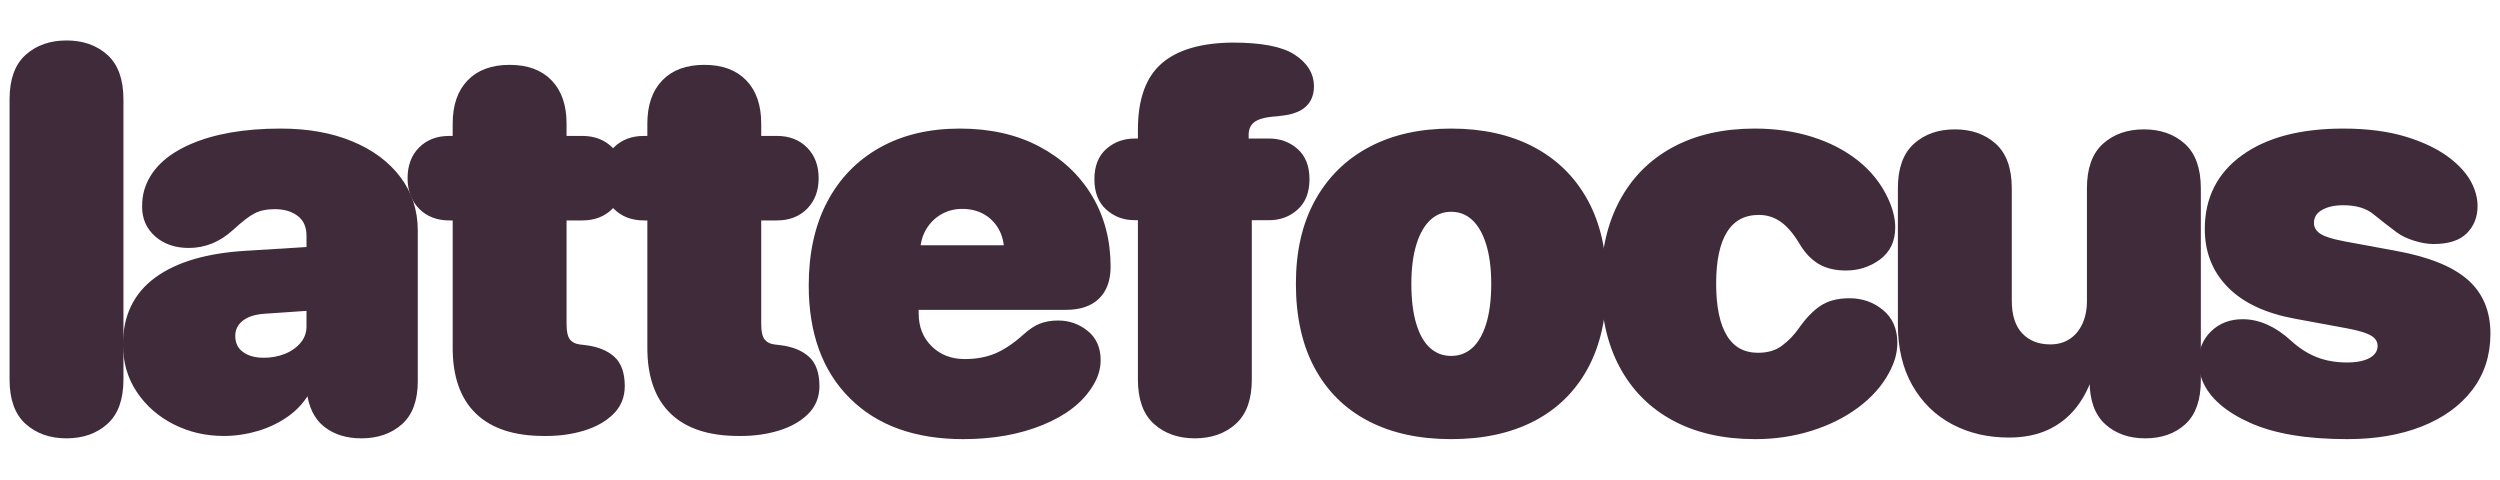
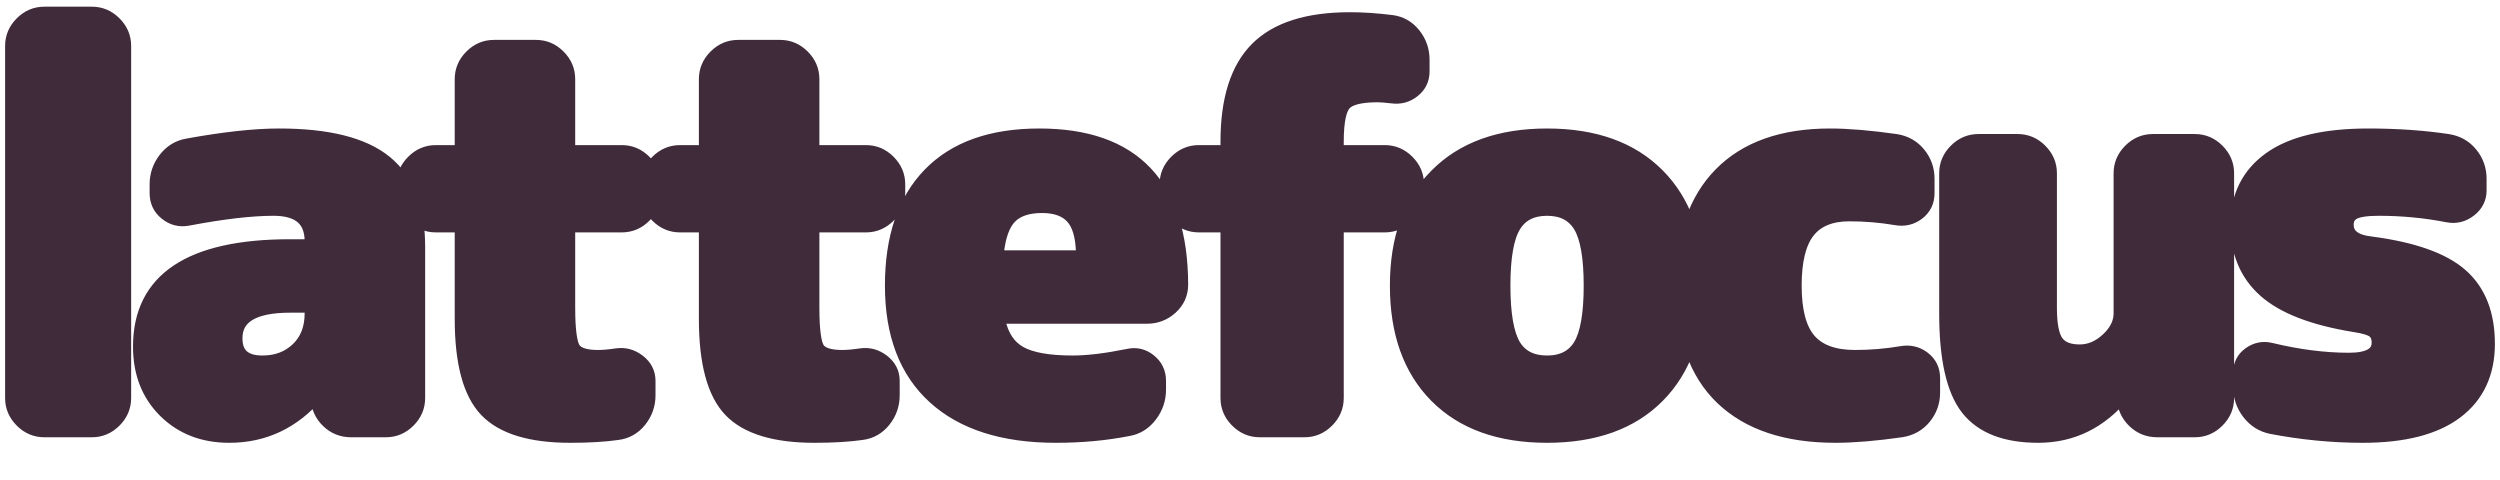
<svg xmlns="http://www.w3.org/2000/svg" viewBox="110 66 980 188" role="img" aria-labelledby="title desc">
  <defs>
    <g id="word">
-       <path d="M136.07 236.58Q126.82 236.58 120.91 231.28Q115.00 225.99 115.00 214.79L115.00 104.91Q115.00 93.70 120.91 88.41Q126.82 83.11 136.07 83.11Q145.32 83.11 151.23 88.41Q157.14 93.70 157.14 105.01L157.14 214.79Q157.14 225.99 151.23 231.28Q145.32 236.58 136.07 236.58Z" />
-       <path d="M197.69 235.65Q187.41 235.65 178.67 231.23Q169.93 226.81 164.69 219.00Q159.45 211.19 159.45 201.01Q159.45 184.67 171.63 175.78Q183.81 166.89 206.53 165.55L231.40 164.01L231.40 158.46Q231.40 152.70 227.55 149.72Q223.69 146.74 217.73 146.74Q212.80 146.74 209.40 148.44Q206.01 150.13 200.56 155.17Q193.16 161.95 184.02 161.95Q176.51 161.95 171.73 157.79Q166.95 153.63 166.95 147.05Q166.95 143.55 167.77 140.78Q171.06 129.88 184.94 123.77Q198.82 117.65 219.99 117.65Q235.72 117.65 247.54 122.53Q259.36 127.42 265.94 136.15Q272.52 144.89 272.52 156.40L272.52 215.40Q272.52 226.30 266.66 231.44Q260.80 236.58 251.65 236.58Q243.32 236.58 237.88 232.31Q232.43 228.05 231.40 218.80Q231.40 218.80 231.40 218.80Q231.40 218.80 231.40 218.80L230.58 218.80Q227.60 224.35 222.36 228.10Q217.11 231.85 210.69 233.75Q204.26 235.65 197.69 235.65ZM213.41 207.49Q218.14 207.49 222.20 205.84Q226.26 204.20 228.83 201.12Q231.40 198.03 231.40 193.92L231.40 186.52L213.52 187.75Q207.55 188.16 204.26 190.84Q200.98 193.51 200.98 197.72Q200.98 202.35 204.42 204.92Q207.86 207.49 213.41 207.49Z" />
-       <path d="M288.70 202.35L288.70 151.16L286.13 151.16Q279.34 151.16 275.18 146.95Q271.02 142.73 271.02 135.84Q271.02 128.86 275.18 124.69Q279.34 120.53 286.13 120.53L288.70 120.53L288.70 114.46Q288.70 104.08 294.20 98.38Q299.70 92.67 309.77 92.67Q319.84 92.67 325.34 98.38Q330.84 104.08 330.84 114.46L330.84 120.53L338.24 120.53Q345.03 120.53 349.19 124.74Q353.35 128.96 353.35 135.84Q353.35 142.73 349.19 146.95Q345.03 151.16 338.24 151.16L330.84 151.16L330.84 193.00Q330.84 197.83 332.43 199.83Q334.03 201.83 337.01 202.25L339.48 202.55Q346.16 203.38 349.91 206.72Q353.66 210.06 353.66 217.36Q353.66 223.42 349.50 227.48Q345.33 231.54 338.60 233.60Q331.87 235.65 324.16 235.65L323.23 235.65Q306.17 235.65 297.43 227.22Q288.70 218.80 288.70 202.35Z" />
-       <path d="M365.01 202.35L365.01 151.16L362.44 151.16Q355.66 151.16 351.49 146.95Q347.33 142.73 347.33 135.84Q347.33 128.86 351.49 124.69Q355.66 120.53 362.44 120.53L365.01 120.53L365.01 114.46Q365.01 104.08 370.51 98.38Q376.01 92.67 386.08 92.67Q396.16 92.67 401.65 98.38Q407.15 104.08 407.15 114.46L407.15 120.53L414.55 120.53Q421.34 120.53 425.50 124.74Q429.66 128.96 429.66 135.84Q429.66 142.73 425.50 146.95Q421.34 151.16 414.55 151.16L407.15 151.16L407.15 193.00Q407.15 197.83 408.75 199.83Q410.34 201.83 413.32 202.25L415.79 202.55Q422.47 203.38 426.22 206.72Q429.97 210.06 429.97 217.36Q429.97 223.42 425.81 227.48Q421.65 231.54 414.91 233.60Q408.18 235.65 400.47 235.65L399.55 235.65Q382.48 235.65 373.75 227.22Q365.01 218.80 365.01 202.35Z" />
-       <path d="M487.58 236.89Q459.72 236.89 444.00 221.21Q428.27 205.54 428.27 177.89Q428.27 159.28 435.31 145.82Q442.35 132.35 455.41 125.00Q468.46 117.65 486.24 117.65Q503.82 117.65 516.82 124.54Q529.82 131.42 536.97 143.35Q544.11 155.27 544.11 170.59Q544.11 178.09 539.95 182.15Q535.79 186.21 527.87 186.21L468.87 186.21Q468.87 186.93 468.87 187.55Q468.87 188.16 468.87 188.88Q468.87 197.21 474.32 202.61Q479.77 208.00 488.20 208.00Q495.08 208.00 500.53 205.74Q505.98 203.48 511.94 198.13Q515.23 195.15 518.11 194.02Q520.98 192.89 524.79 192.89Q530.85 192.89 535.53 196.64Q540.21 200.40 540.21 207.18Q540.21 211.91 537.43 216.43Q531.78 225.89 518.36 231.39Q504.95 236.89 487.58 236.89ZM469.49 163.39L504.85 163.39Q504.54 158.25 502.17 154.50Q499.81 150.75 495.96 148.69Q492.10 146.64 487.17 146.64Q482.44 146.64 478.58 148.80Q474.73 150.95 472.31 154.71Q469.90 158.46 469.49 163.39Z" />
-       <path d="M578.38 236.58Q569.13 236.58 563.22 231.28Q557.31 225.99 557.31 214.79L557.31 151.06L554.74 151.06Q548.78 151.06 544.52 147.25Q540.25 143.45 540.25 136.26Q540.25 129.06 544.52 125.31Q548.78 121.56 554.74 121.56L557.31 121.56L557.31 116.83Q557.31 99.56 566.15 91.85Q574.99 84.14 593.08 83.94Q609.94 83.94 616.88 88.51Q623.82 93.08 623.82 99.77Q623.82 107.17 616.42 109.33Q615.08 109.74 613.64 109.94Q612.20 110.15 610.45 110.35Q603.67 110.76 600.95 112.87Q598.22 114.98 598.22 118.88L598.22 121.56L607.58 121.56Q613.54 121.56 617.80 125.31Q622.07 129.06 622.07 136.26Q622.07 143.45 617.80 147.25Q613.54 151.06 607.58 151.06L599.46 151.06L599.46 214.79Q599.46 225.99 593.55 231.28Q587.64 236.58 578.38 236.58Z" />
-       <path d="M678.85 236.89Q660.35 236.89 646.99 229.95Q633.63 223.01 626.43 209.65Q619.24 196.28 619.24 177.17Q619.24 158.46 626.59 145.15Q633.93 131.84 647.30 124.74Q660.66 117.65 678.85 117.65Q697.15 117.65 710.56 124.69Q723.98 131.73 731.28 145.04Q738.57 158.36 738.57 177.17Q738.57 196.39 731.38 209.70Q724.18 223.01 710.82 229.95Q697.46 236.89 678.85 236.89ZM678.85 206.77Q684.10 206.77 687.90 203.38Q691.70 199.98 693.76 193.35Q695.81 186.73 695.81 177.27Q695.81 168.02 693.76 161.39Q691.70 154.76 687.90 151.26Q684.10 147.77 678.85 147.77Q673.71 147.77 669.91 151.26Q666.11 154.76 664.05 161.39Q662.00 168.02 662.00 177.27Q662.00 186.73 664.00 193.35Q666.00 199.98 669.81 203.38Q673.61 206.77 678.85 206.77Z" />
-       <path d="M798.03 236.89Q779.63 236.89 766.37 229.74Q753.11 222.60 745.97 209.24Q738.82 195.87 738.82 177.17Q738.82 158.66 745.97 145.30Q753.11 131.94 766.37 124.79Q779.63 117.65 797.82 117.65Q809.85 117.65 819.97 120.84Q830.10 124.02 837.55 129.93Q845.00 135.84 848.91 144.17Q851.68 150.03 851.68 155.17Q851.68 162.67 846.19 166.73Q840.69 170.79 833.59 170.79Q827.63 170.79 823.62 168.43Q819.61 166.06 816.74 161.34Q812.93 154.86 808.77 151.93Q804.61 149.00 799.47 149.00Q790.63 149.00 786.05 156.09Q781.48 163.19 781.48 177.17Q781.48 191.14 785.95 198.34Q790.42 205.54 799.16 205.54Q805.22 205.54 809.23 202.55Q813.24 199.57 816.12 195.46Q820.13 189.71 824.29 186.93Q828.45 184.16 835.03 184.16Q842.02 184.16 847.26 188.42Q852.51 192.69 852.51 200.40Q852.51 202.86 851.84 205.54Q851.17 208.21 849.42 211.50Q845.41 219.00 837.65 224.76Q829.89 230.51 819.67 233.70Q809.44 236.89 798.03 236.89Z" />
-       <path d="M897.47 236.27Q885.34 236.27 875.78 231.18Q866.22 226.09 860.72 216.43Q855.22 206.77 855.22 193.30L855.22 139.75Q855.22 128.55 861.13 123.25Q867.04 117.96 876.30 117.96Q885.55 117.96 891.46 123.25Q897.37 128.55 897.37 139.85L897.37 183.85Q897.37 192.89 901.84 197.57Q906.31 202.25 913.71 202.25Q918.44 202.25 921.93 199.98Q925.43 197.72 927.38 193.56Q929.33 189.40 929.33 183.95L929.33 139.75Q929.33 128.55 935.24 123.25Q941.15 117.96 950.41 117.96Q959.66 117.96 965.57 123.25Q971.48 128.55 971.48 139.85L971.48 215.09Q971.48 226.20 965.77 231.39Q960.07 236.58 950.92 236.58Q941.87 236.58 936.12 231.39Q930.36 226.20 930.36 215.20L930.36 211.70L929.54 211.70Q927.28 219.41 922.96 224.91Q918.64 230.41 912.32 233.34Q906.00 236.27 897.47 236.27Z" />
-       <path d="M1030.11 236.89Q1006.47 236.89 992.44 230.56Q978.41 224.24 974.50 214.79Q973.06 211.09 973.06 208.00Q973.06 201.22 977.59 196.80Q982.11 192.38 989.10 192.38Q998.45 192.38 1007.39 200.60Q1012.23 205.02 1017.72 207.18Q1023.22 209.34 1030.11 209.34Q1034.22 209.34 1037.15 208.41Q1040.08 207.49 1041.67 205.74Q1043.27 203.99 1043.27 201.63Q1043.27 198.55 1040.44 196.70Q1037.61 194.85 1030.42 193.51L1009.86 189.71Q993.00 186.62 984.27 177.78Q975.53 168.94 975.53 155.79Q975.53 138.00 989.66 127.83Q1003.80 117.65 1028.57 117.65Q1042.65 117.65 1053.08 120.89Q1063.52 124.13 1070.10 129.37Q1076.67 134.61 1078.83 140.68Q1079.96 143.76 1079.96 146.74Q1079.96 152.70 1076.11 156.56Q1072.25 160.41 1063.93 160.41Q1060.74 160.41 1056.73 159.18Q1052.72 157.94 1050.15 155.99Q1045.73 152.70 1041.11 148.95Q1036.48 145.20 1028.57 145.20Q1022.92 145.20 1019.37 147.36Q1015.82 149.52 1015.82 153.42Q1015.82 156.40 1018.50 158.41Q1021.17 160.41 1028.88 161.85L1049.44 165.65Q1067.83 169.05 1076.42 176.50Q1085.00 183.95 1085.00 196.80Q1085.00 209.13 1078.11 218.13Q1071.23 227.12 1058.89 232.00Q1046.56 236.89 1030.11 236.89Z" />
+       <path d="M146.04 71.62Q151.03 71.62 154.72 75.31Q158.41 79.00 158.41 83.99L158.41 222.04Q158.41 227.03 154.72 230.72Q151.03 234.41 146.04 234.41L127.37 234.41Q122.38 234.41 118.69 230.72Q115.00 227.03 115.00 222.04L115.00 83.99Q115.00 79.00 118.69 75.31Q122.38 71.62 127.37 71.62ZM232.42 188.83L232.42 187.53Q232.42 185.57 230.47 185.57L223.74 185.57Q202.04 185.57 202.04 198.60Q202.04 208.36 212.89 208.36Q221.35 208.36 226.89 203.05Q232.42 197.73 232.42 188.83ZM219.40 119.37Q248.05 119.37 260.86 129.79Q273.66 140.21 273.66 162.78L273.66 222.04Q273.66 227.03 269.97 230.72Q266.28 234.41 261.29 234.41L247.62 234.41Q242.41 234.41 238.72 230.83Q235.03 227.25 234.81 222.04L234.81 220.30Q234.81 220.08 234.59 220.08Q234.38 220.08 234.16 220.30Q220.27 236.58 199.87 236.58Q184.67 236.58 174.91 226.92Q165.14 217.26 165.14 201.85Q165.14 162.78 223.74 162.78L230.47 162.78Q232.42 162.78 232.42 160.83L232.42 160.61Q232.42 147.59 217.23 147.59Q204.21 147.59 183.59 151.50Q179.03 152.36 175.34 149.43Q171.65 146.50 171.65 141.73L171.65 138.26Q171.65 132.83 175.01 128.49Q178.38 124.15 183.59 123.28Q205.08 119.37 219.40 119.37ZM353.76 125.88Q358.75 125.88 362.44 129.57Q366.13 133.26 366.13 138.26L366.13 141.73Q366.13 146.72 362.44 150.41Q358.75 154.10 353.76 154.10L334.44 154.10Q332.48 154.10 332.48 156.05L332.48 186.66Q332.48 199.68 334.66 202.94Q336.83 206.19 344.42 206.19Q347.46 206.19 351.80 205.54Q356.36 204.89 360.16 207.82Q363.96 210.75 363.96 215.31L363.96 220.95Q363.96 226.38 360.59 230.61Q357.23 234.84 352.02 235.49Q344.42 236.58 333.57 236.58Q310.35 236.58 300.80 226.60Q291.25 216.61 291.25 191.00L291.25 156.05Q291.25 154.10 289.29 154.10L280.83 154.10Q275.83 154.10 272.14 150.41Q268.45 146.72 268.45 141.73L268.45 138.26Q268.45 133.26 272.14 129.57Q275.83 125.88 280.83 125.88L289.29 125.88Q291.25 125.88 291.25 123.93L291.25 97.02Q291.25 92.02 294.94 88.33Q298.62 84.64 303.62 84.64L320.11 84.64Q325.11 84.64 328.80 88.33Q332.48 92.02 332.48 97.02L332.48 123.93Q332.48 125.88 334.44 125.88ZM449.48 125.88Q454.47 125.88 458.16 129.57Q461.85 133.26 461.85 138.26L461.85 141.73Q461.85 146.72 458.16 150.41Q454.47 154.10 449.48 154.10L430.16 154.10Q428.20 154.10 428.20 156.05L428.20 186.66Q428.20 199.68 430.37 202.94Q432.55 206.19 440.14 206.19Q443.18 206.19 447.52 205.54Q452.08 204.89 455.88 207.82Q459.68 210.75 459.68 215.31L459.68 220.95Q459.68 226.38 456.31 230.61Q452.95 234.84 447.74 235.49Q440.14 236.58 429.29 236.58Q406.07 236.58 396.51 226.60Q386.96 216.61 386.96 191.00L386.96 156.05Q386.96 154.10 385.01 154.10L376.55 154.10Q371.55 154.10 367.86 150.41Q364.17 146.72 364.17 141.73L364.17 138.26Q364.17 133.26 367.86 129.57Q371.55 125.88 376.55 125.88L385.01 125.88Q386.96 125.88 386.96 123.93L386.96 97.02Q386.96 92.02 390.65 88.33Q394.34 84.64 399.34 84.64L415.83 84.64Q420.82 84.64 424.51 88.33Q428.20 92.02 428.20 97.02L428.20 123.93Q428.20 125.88 430.16 125.88ZM532.82 167.12Q534.78 167.12 534.78 165.17Q534.56 155.19 530.54 150.84Q526.53 146.50 518.50 146.50Q510.03 146.50 505.80 150.74Q501.57 154.97 500.48 165.39Q500.48 167.12 502.22 167.12ZM517.41 119.37Q572.54 119.37 572.76 177.54Q572.76 182.75 568.85 186.33Q564.95 189.91 559.52 189.91L502.65 189.91Q500.70 189.91 501.13 191.87Q503.09 200.98 509.71 204.67Q516.33 208.36 530.44 208.36Q539.33 208.36 552.14 205.76Q556.70 204.67 560.39 207.60Q564.08 210.53 564.08 215.31L564.08 218.78Q564.08 224.21 560.71 228.66Q557.35 233.11 552.14 233.98Q538.90 236.58 523.92 236.58Q493.10 236.58 476.50 221.49Q459.89 206.41 459.89 177.98Q459.89 149.76 474.65 134.57Q489.41 119.37 517.41 119.37ZM655.46 74.88Q660.67 75.53 664.03 79.76Q667.39 83.99 667.39 89.42L667.39 93.98Q667.39 98.54 663.81 101.36Q660.23 104.18 655.67 103.53Q651.77 103.09 650.03 103.09Q639.83 103.09 636.79 106.46Q633.75 109.82 633.75 121.54L633.75 123.93Q633.75 125.88 635.70 125.88L652.85 125.88Q657.84 125.88 661.53 129.57Q665.22 133.26 665.22 138.26L665.22 141.73Q665.22 146.72 661.53 150.41Q657.84 154.10 652.85 154.10L635.70 154.10Q633.75 154.10 633.75 156.05L633.75 222.04Q633.75 227.03 630.06 230.72Q626.37 234.41 621.38 234.41L603.80 234.41Q598.81 234.41 595.12 230.72Q591.43 227.03 591.43 222.04L591.43 156.05Q591.43 154.10 589.47 154.10L579.92 154.10Q574.93 154.10 571.24 150.41Q567.55 146.72 567.55 141.73L567.55 138.26Q567.55 133.26 571.24 129.57Q574.93 125.88 579.92 125.88L589.47 125.88Q591.43 125.88 591.43 123.93L591.43 121.54Q591.43 96.80 602.93 85.30Q614.43 73.79 639.18 73.79Q646.77 73.79 655.46 74.88ZM703.21 201.63Q707.33 208.36 716.45 208.36Q725.56 208.36 729.69 201.53Q733.81 194.69 733.81 177.98Q733.81 161.26 729.69 154.43Q725.56 147.59 716.45 147.59Q707.33 147.59 703.21 154.43Q699.08 161.26 699.08 177.98Q699.08 194.69 703.21 201.63ZM673.25 135.00Q688.67 119.37 716.45 119.37Q744.23 119.37 759.64 134.89Q775.05 150.41 775.05 177.98Q775.05 205.54 759.64 221.06Q744.23 236.58 716.45 236.58Q688.67 236.58 673.25 221.06Q657.84 205.54 657.84 177.98Q657.84 150.41 673.25 135.00ZM855.36 204.67Q860.14 203.81 863.83 206.63Q867.52 209.45 867.52 214.22L867.52 219.87Q867.52 225.29 864.15 229.42Q860.79 233.54 855.36 234.41Q840.17 236.58 829.53 236.58Q800.66 236.58 785.25 221.82Q769.84 207.06 769.84 177.98Q769.84 149.54 784.71 134.46Q799.58 119.37 827.36 119.37Q838.00 119.37 853.19 121.54Q858.62 122.41 861.98 126.54Q865.34 130.66 865.34 136.09L865.34 141.73Q865.34 146.50 861.65 149.33Q857.96 152.15 853.19 151.28Q844.29 149.76 834.96 149.76Q823.89 149.76 818.57 156.49Q813.25 163.22 813.25 177.98Q813.25 192.95 819.00 199.57Q824.76 206.19 837.13 206.19Q846.46 206.19 855.36 204.67ZM970.40 121.54Q975.39 121.54 979.08 125.23Q982.77 128.92 982.77 133.91L982.77 222.04Q982.77 227.03 979.08 230.72Q975.39 234.41 970.40 234.41L955.64 234.41Q950.43 234.41 946.74 230.83Q943.05 227.25 942.83 222.04L942.83 220.30Q942.83 220.08 942.61 220.08Q942.18 220.08 942.18 220.30Q928.72 236.58 908.97 236.58Q889.87 236.58 881.51 225.94Q873.16 215.31 873.16 188.83L873.16 133.91Q873.16 128.92 876.85 125.23Q880.54 121.54 885.53 121.54L900.94 121.54Q905.93 121.54 909.62 125.23Q913.31 128.92 913.31 133.91L913.31 186.66Q913.31 196.64 916.03 200.33Q918.74 204.02 925.25 204.02Q931.33 204.02 936.43 199.25Q941.53 194.47 941.53 188.83L941.53 133.91Q941.53 128.92 945.22 125.23Q948.91 121.54 953.90 121.54ZM1039.42 161.70Q1064.16 164.95 1074.58 174.18Q1085.00 183.40 1085.00 200.77Q1085.00 217.91 1072.63 227.25Q1060.26 236.58 1036.16 236.58Q1018.37 236.58 1000.35 233.11Q995.14 232.02 991.78 227.68Q988.41 223.34 988.41 217.70L988.41 212.05Q988.41 207.50 992.10 204.89Q995.79 202.29 1000.13 203.37Q1016.41 207.28 1030.74 207.28Q1042.68 207.28 1042.68 200.33Q1042.68 197.08 1040.72 195.56Q1038.77 194.04 1032.91 193.17Q1008.82 189.26 998.07 179.71Q987.33 170.16 987.33 154.10Q987.33 137.60 1000.02 128.49Q1012.72 119.37 1038.33 119.37Q1055.26 119.37 1069.59 121.54Q1075.02 122.41 1078.38 126.54Q1081.74 130.66 1081.74 136.09L1081.74 140.64Q1081.74 145.20 1077.95 148.13Q1074.15 151.06 1069.59 150.19Q1056.35 147.59 1042.46 147.59Q1035.30 147.59 1032.47 149.11Q1029.65 150.63 1029.65 154.10Q1029.65 160.61 1039.42 161.70Z" />
    </g>
  </defs>
-   <use href="#word" fill="#402b3b" stroke="#402b3b" stroke-width="2.5" stroke-linejoin="round" paint-order="stroke fill" transform="translate(0 0)" />
+   <use href="#word" fill="#402b3b" stroke="#402b3b" stroke-width="6" stroke-linejoin="round" paint-order="stroke fill" transform="translate(0 0)" />
</svg>
